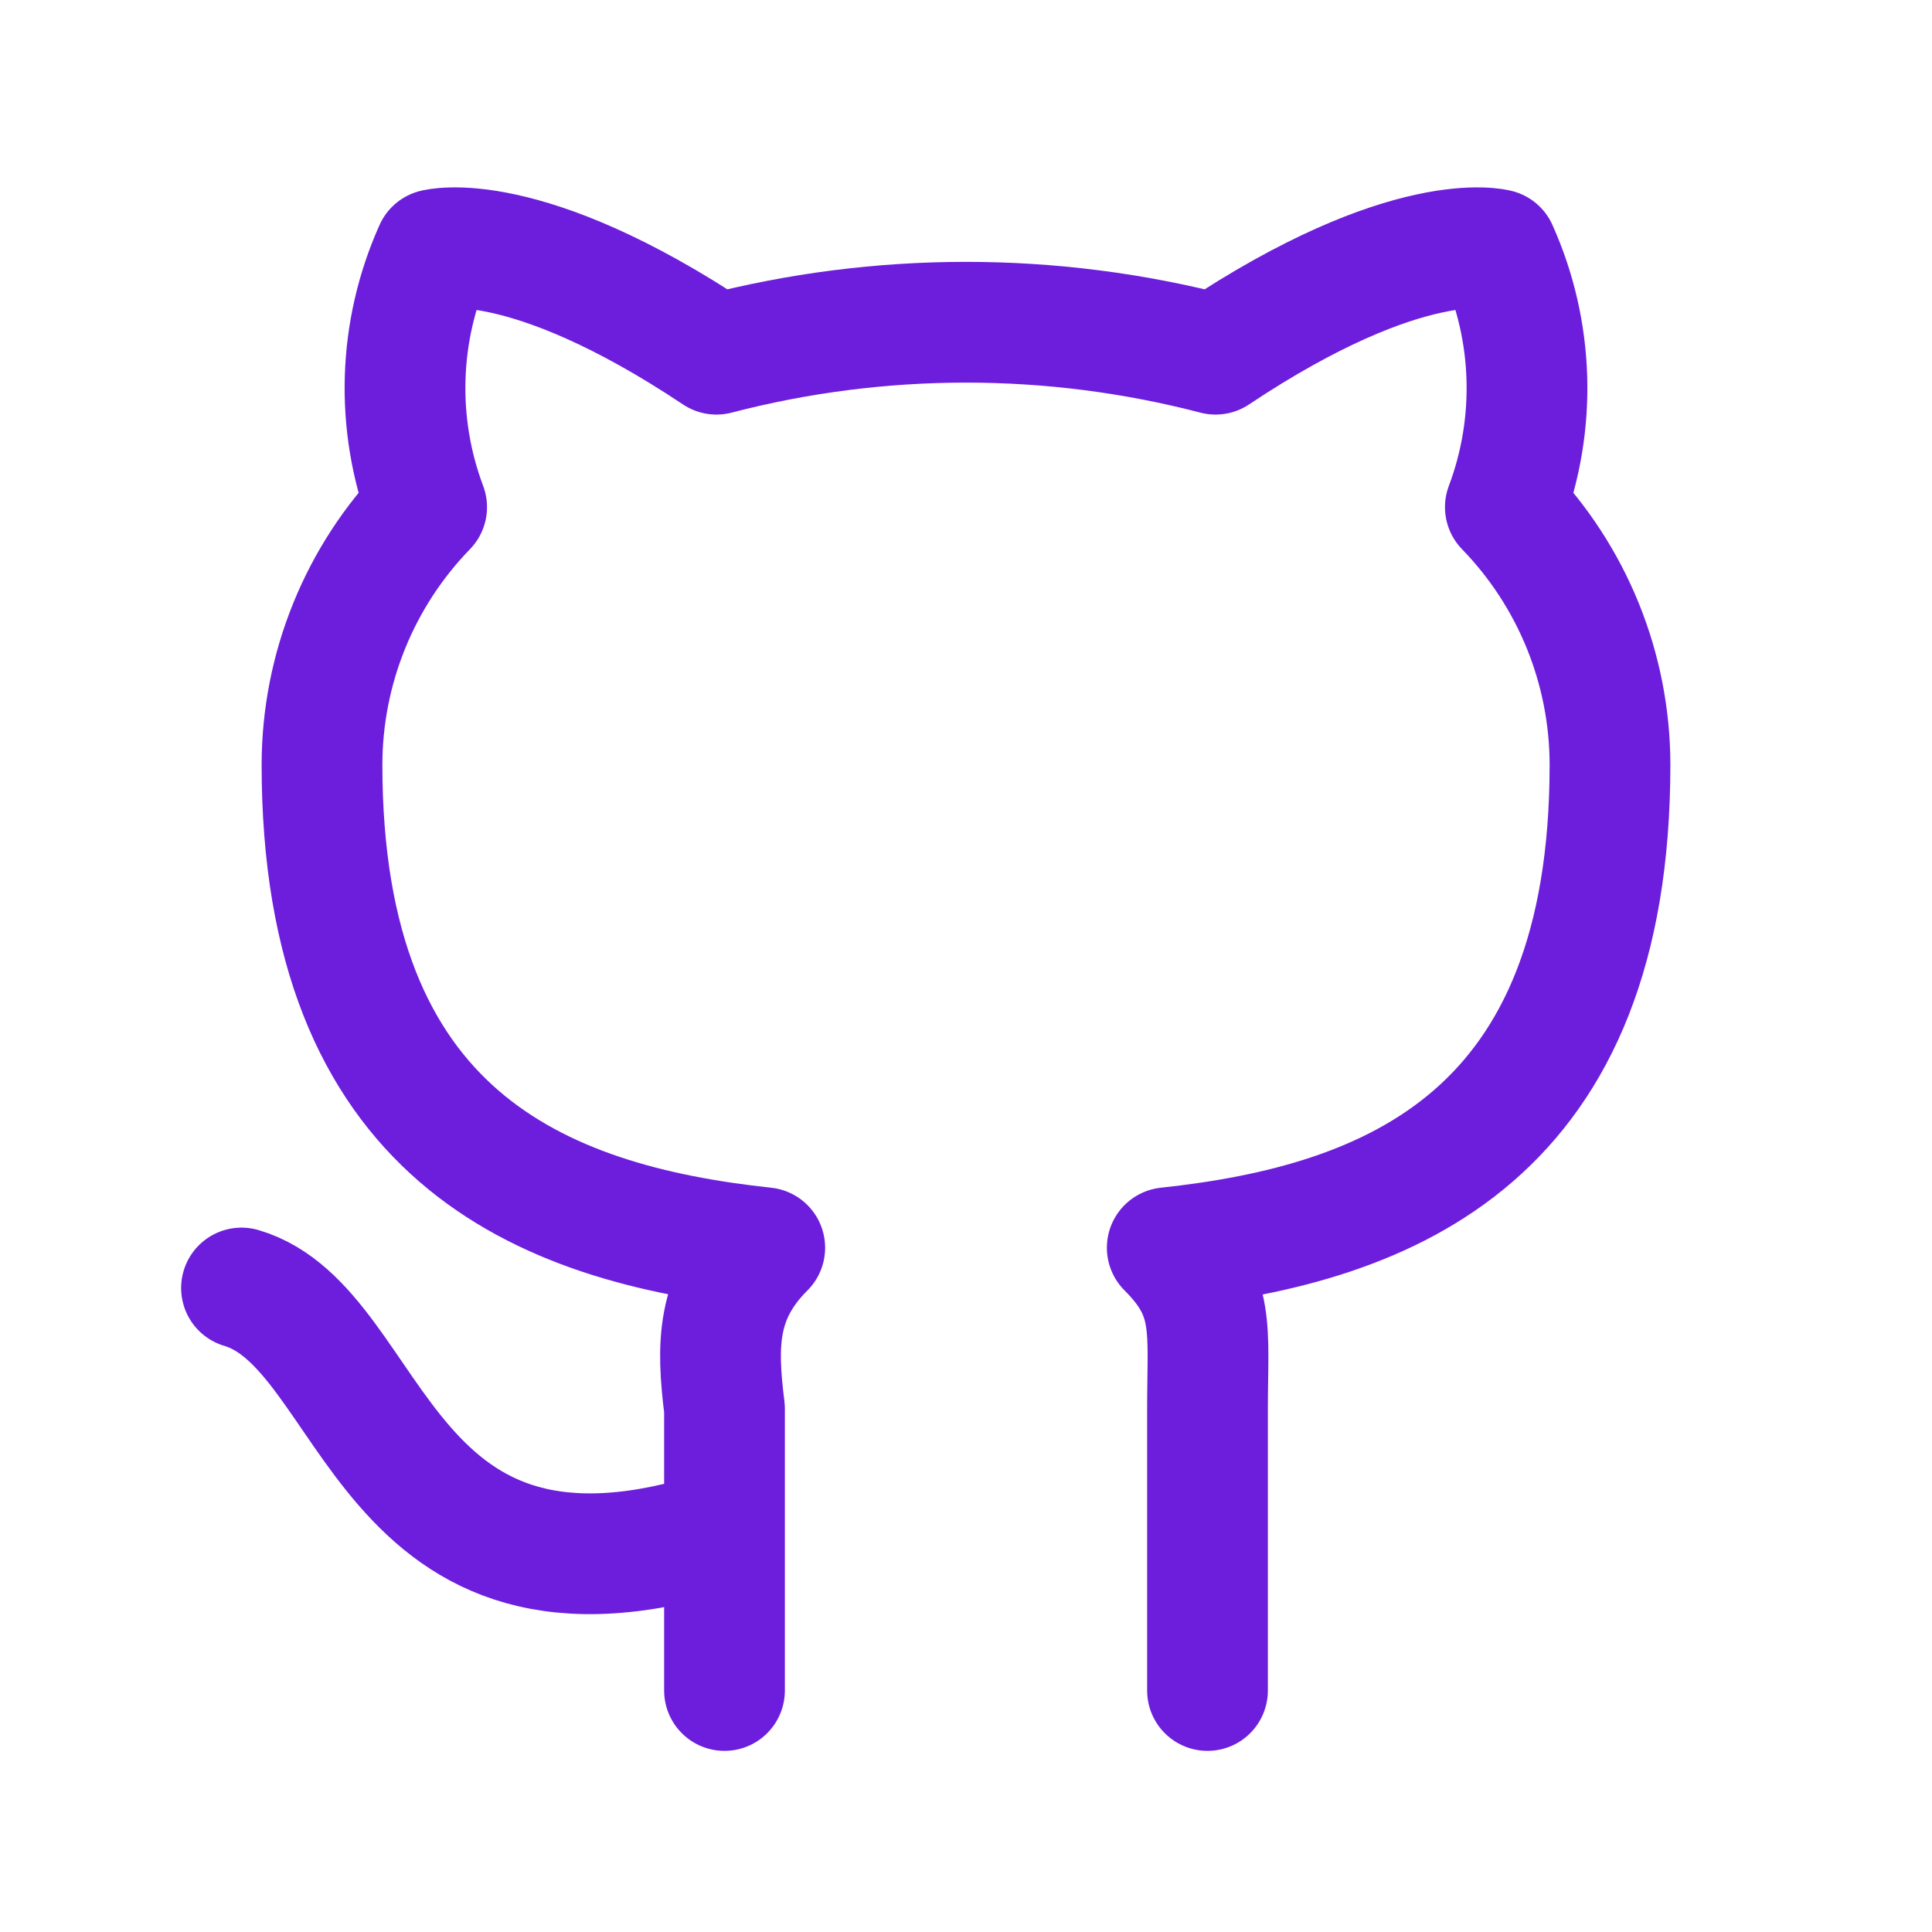
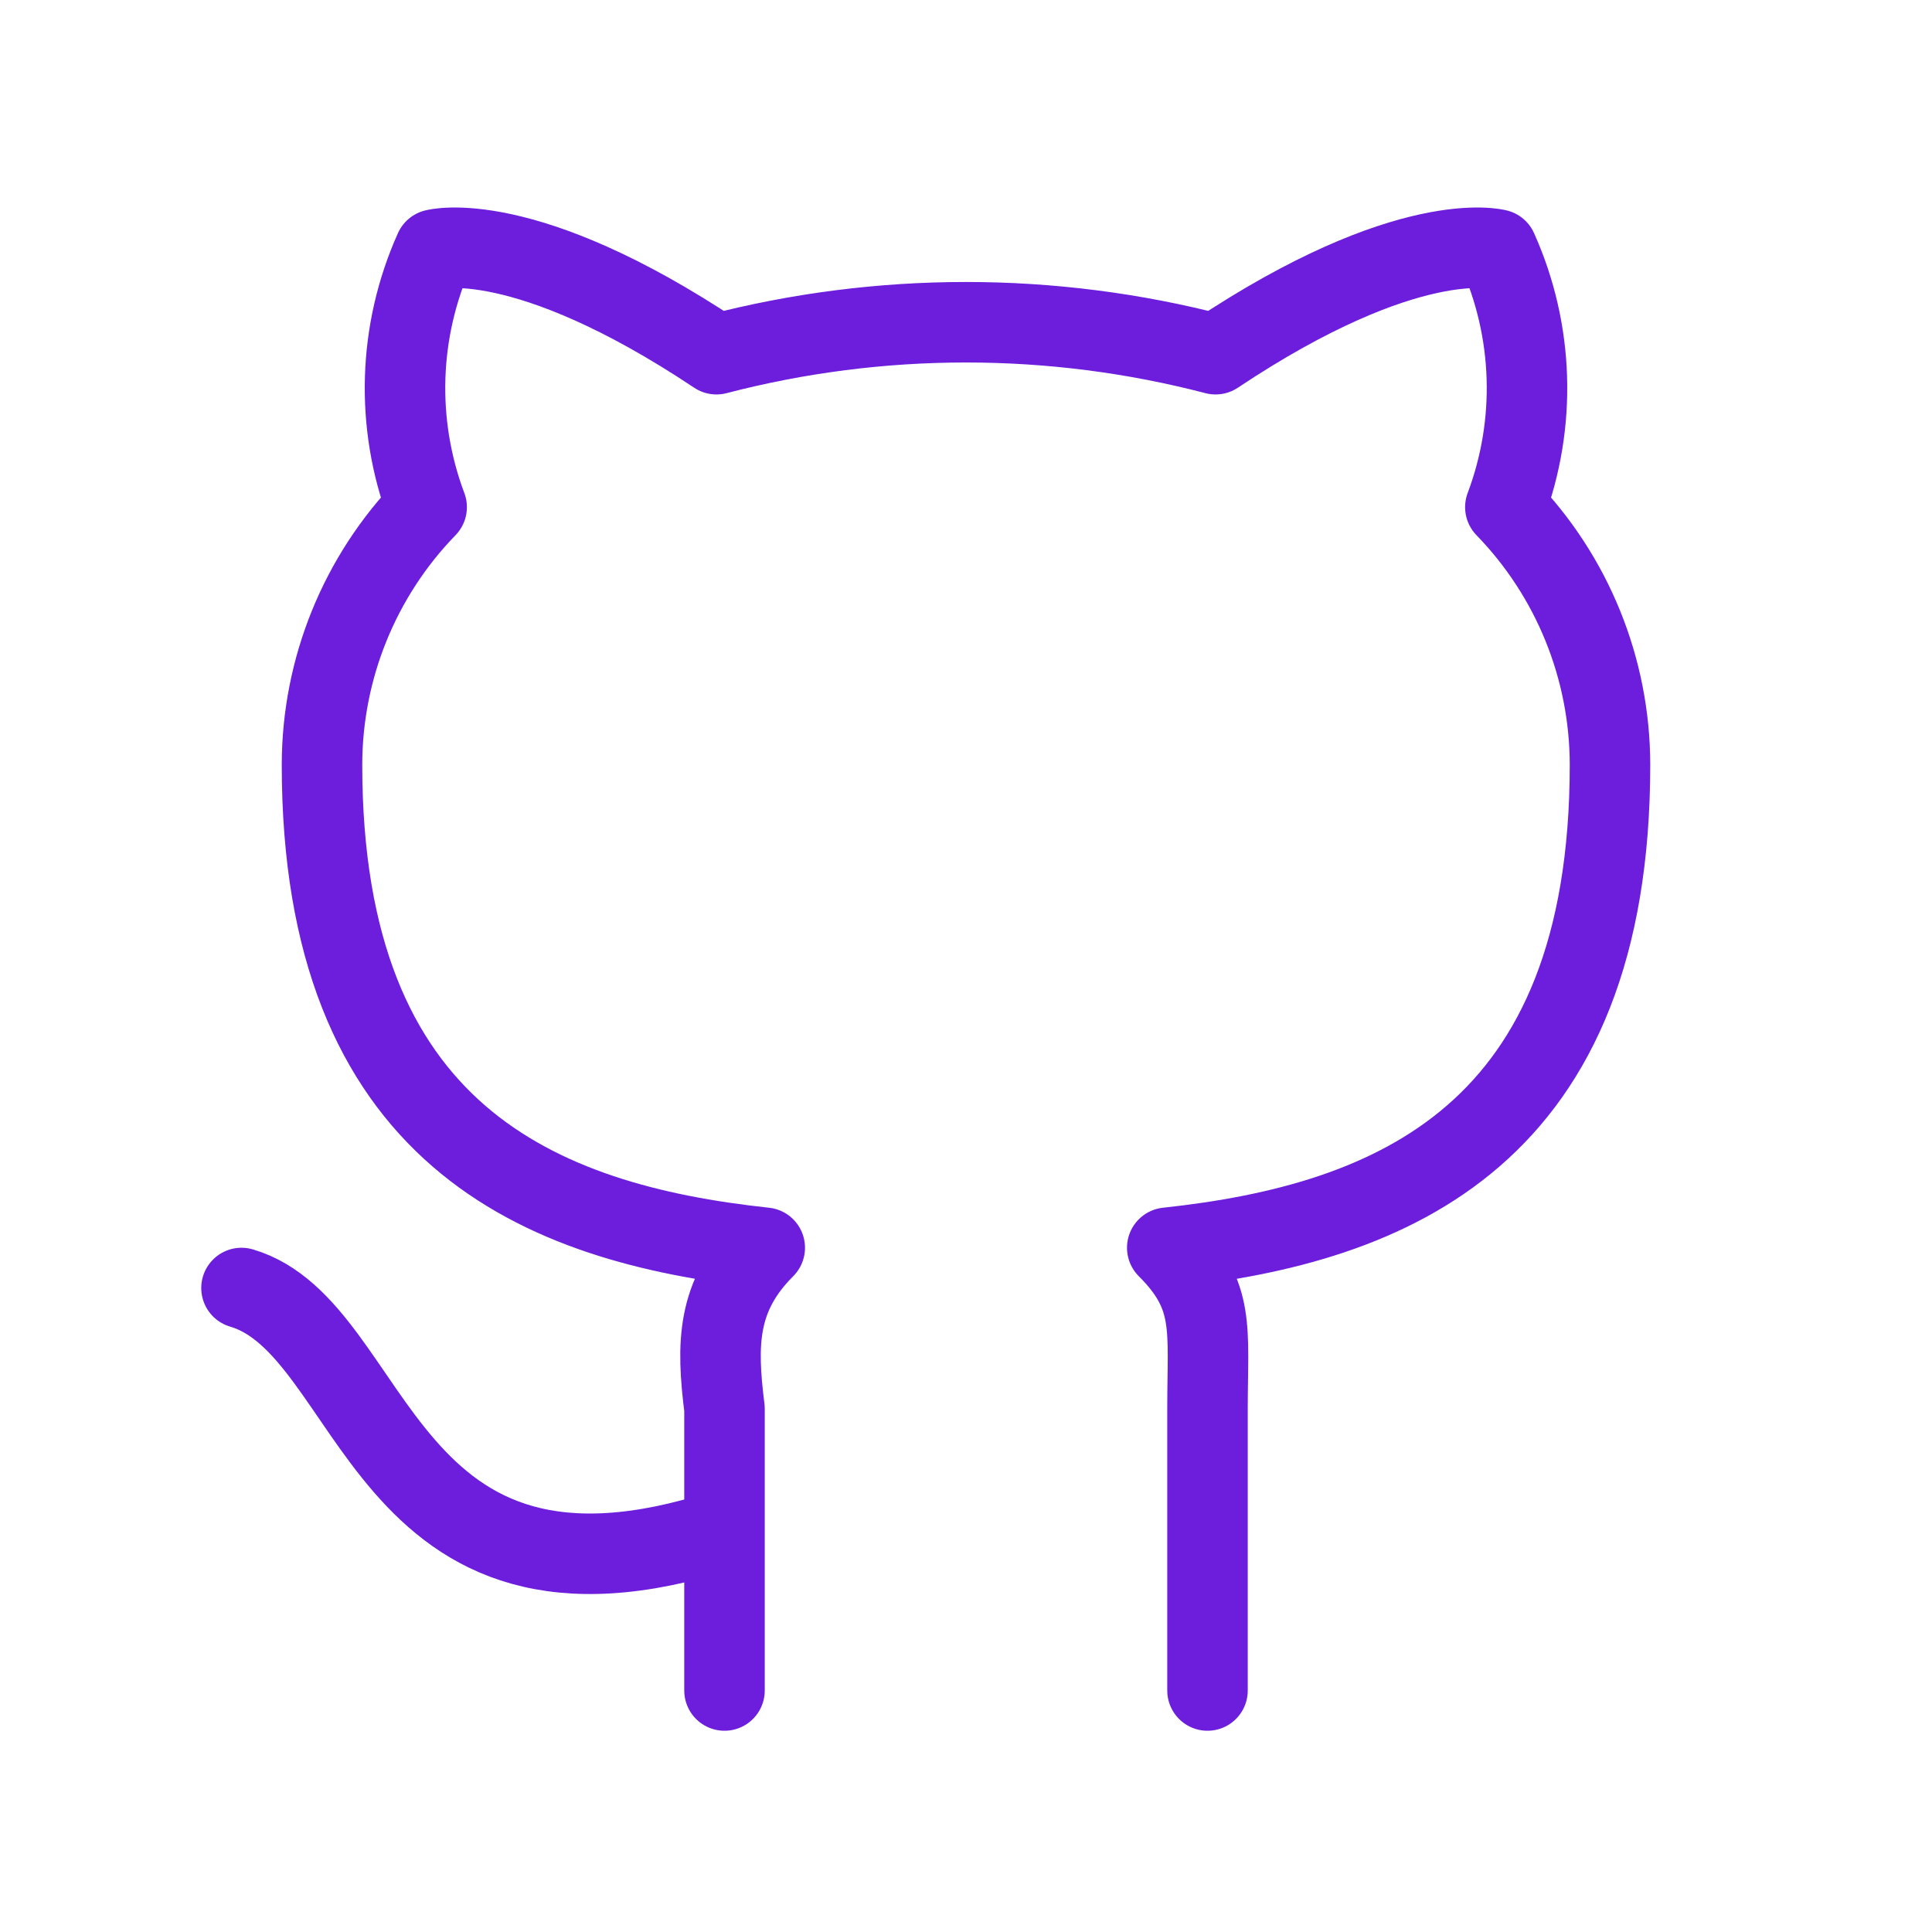
- <svg xmlns="http://www.w3.org/2000/svg" class="icon icon-tabler icon-tabler-brand-github" width="44" height="44" viewBox="0 0 24 24" stroke-width="1.5" stroke="#6D1EDC" fill="none" stroke-linecap="round" stroke-linejoin="round">
+ <svg xmlns="http://www.w3.org/2000/svg" class="icon icon-tabler icon-tabler-brand-github" width="44" height="44" viewBox="0 0 24 24" strokeWidth="1.5" stroke="#6D1EDC" fill="none" stroke-linecap="round" stroke-linejoin="round">
  <path stroke="none" d="M0 0h24v24H0z" fill="none" />
  <path d="M9 19c-4.3 1.4 -4.3 -2.5 -6 -3m12 5v-3.5c0 -1 .1 -1.4 -.5 -2c2.8 -.3 5.5 -1.4 5.5 -6a4.6 4.6 0 0 0 -1.3 -3.2a4.2 4.2 0 0 0 -.1 -3.2s-1.1 -.3 -3.5 1.3a12.3 12.3 0 0 0 -6.2 0c-2.4 -1.6 -3.5 -1.3 -3.5 -1.3a4.2 4.2 0 0 0 -.1 3.2a4.6 4.6 0 0 0 -1.3 3.2c0 4.6 2.7 5.7 5.5 6c-.6 .6 -.6 1.2 -.5 2v3.5" />
</svg>
